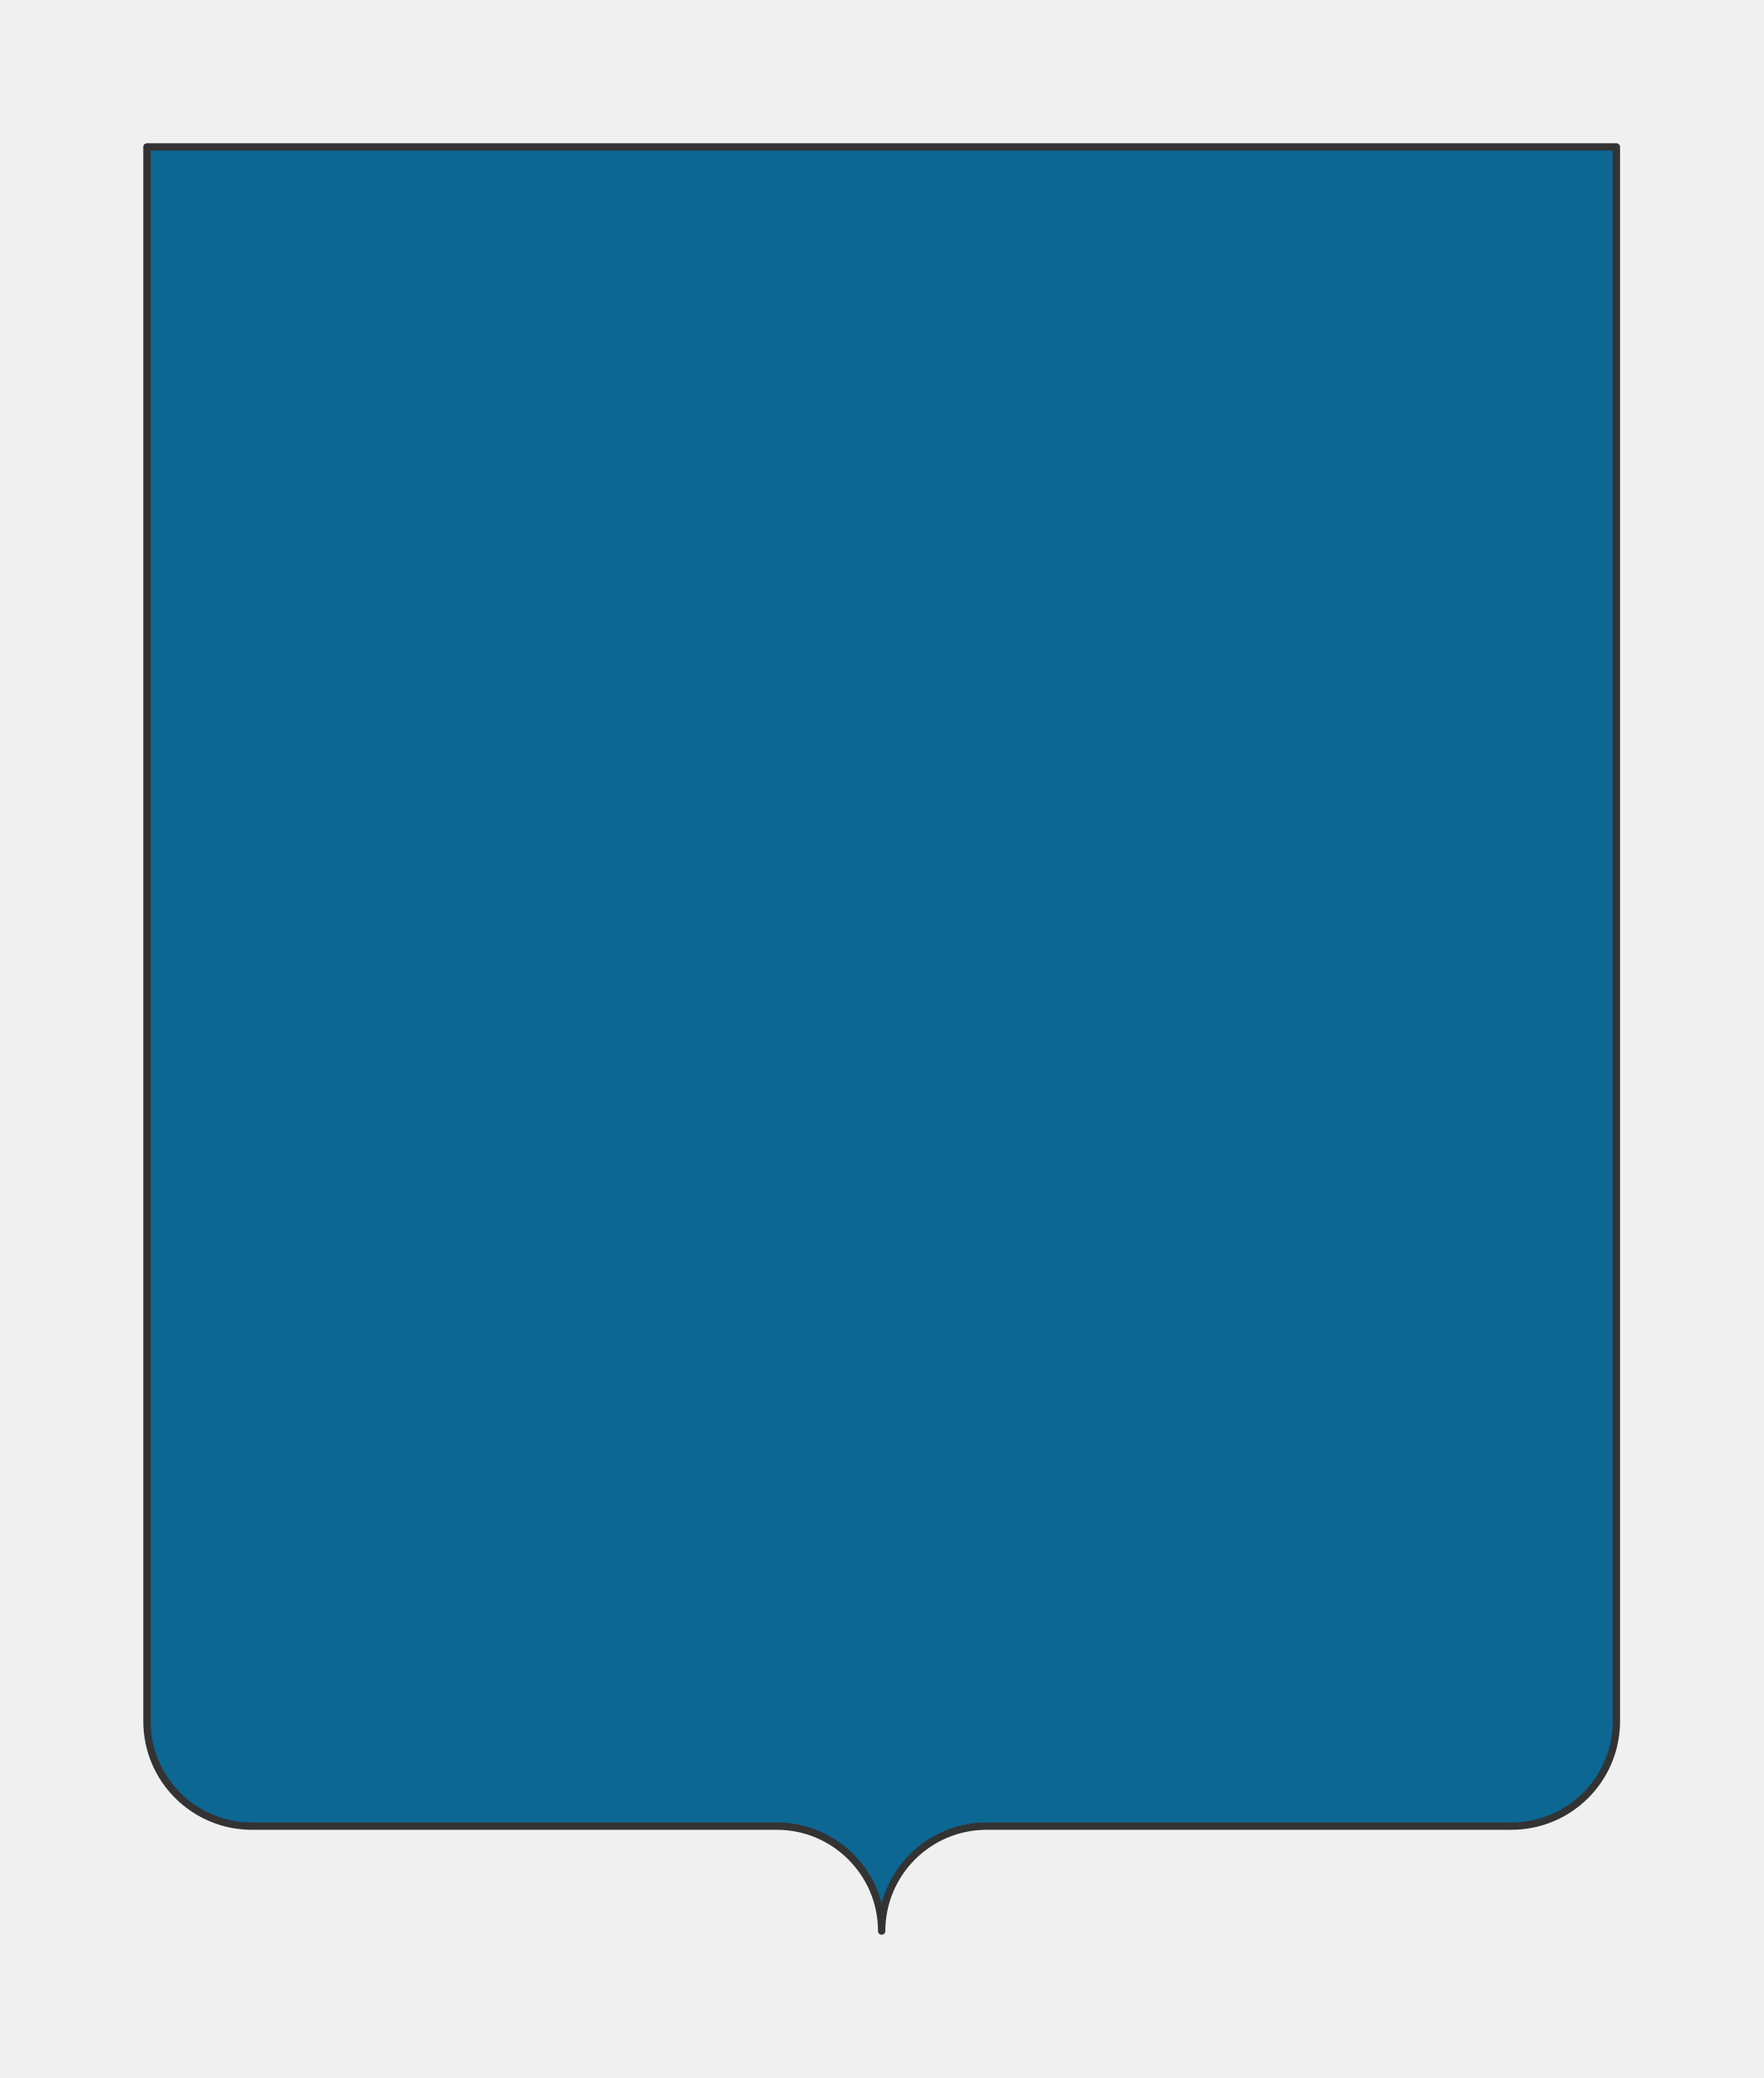
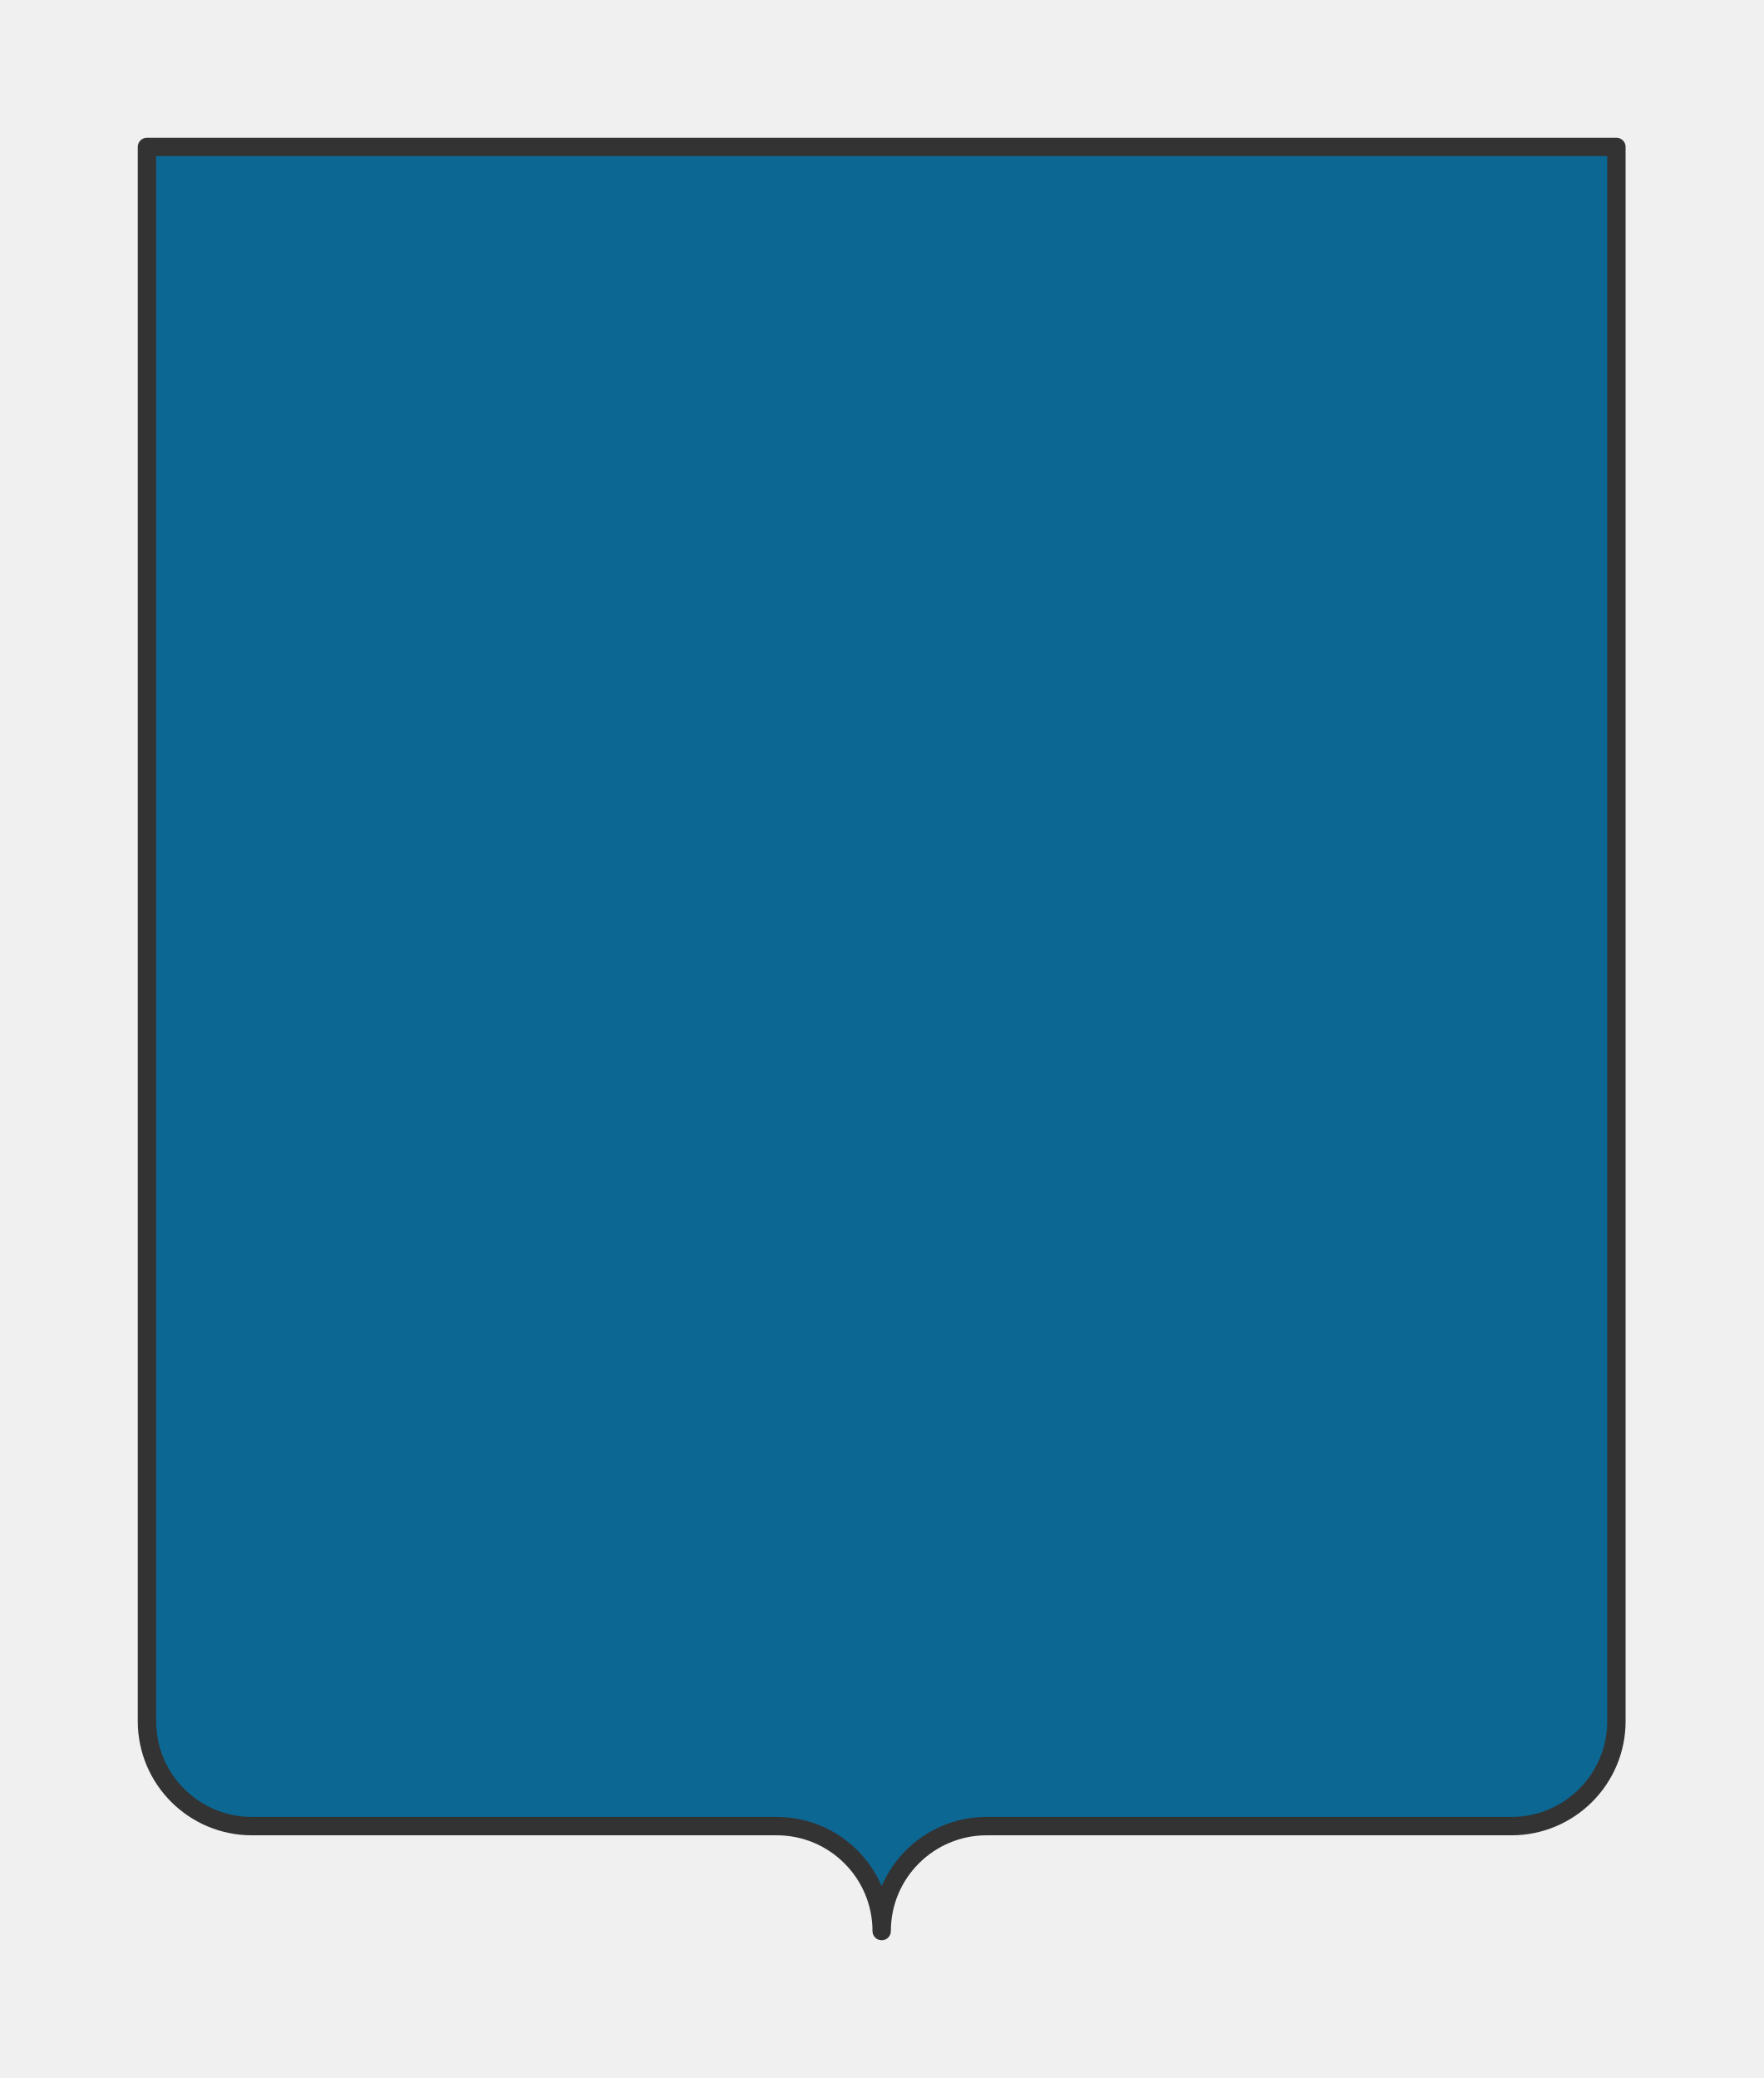
- <svg xmlns="http://www.w3.org/2000/svg" preserveAspectRatio="xMidYMin slice" viewBox="0 0 120 141.429">
-   <g transform="translate(10 10)">
+ <svg xmlns="http://www.w3.org/2000/svg" preserveAspectRatio="xMidYMin slice" viewBox="0 0 48 56.571">
+   <g transform="translate(4 4)">
    <defs>
      <mask id="a">
-         <path clip-rule="evenodd" d="M50 0h50v107.143a7.143 7.143 0 0 1-7.143 7.143H57.143A7.143 7.143 0 0 0 50 121.429a7.143 7.143 0 0 0-7.143-7.143H7.143A7.143 7.143 0 0 1 0 107.143V0z" fill-rule="evenodd" fill="#fff" />
+         <path clip-rule="evenodd" d="M20 0h20v42.857a2.857 2.857 0 0 1-2.857 2.857H22.857A2.857 2.857 0 0 0 20 48.571a2.857 2.857 0 0 0-2.857-2.857H2.857A2.857 2.857 0 0 1 0 42.857V0z" fill-rule="evenodd" fill="#fff" />
      </mask>
    </defs>
    <g mask="url(#a)">
-       <path d="M50 0h50v107.143a7.143 7.143 0 0 1-7.143 7.143H57.143A7.143 7.143 0 0 0 50 121.429a7.143 7.143 0 0 0-7.143-7.143H7.143A7.143 7.143 0 0 1 0 107.143V0z" fill-rule="evenodd" fill="#f0f0f0" />
+       <path d="M20 0h20v42.857a2.857 2.857 0 0 1-2.857 2.857H22.857A2.857 2.857 0 0 0 20 48.571a2.857 2.857 0 0 0-2.857-2.857H2.857A2.857 2.857 0 0 1 0 42.857V0z" fill-rule="evenodd" fill="#f0f0f0" />
      <path fill="#0c6793" style="cursor:pointer" d="M-1000-1000h2000v2000h-2000z" />
    </g>
-     <path d="M50 0h50v107.143a7.143 7.143 0 0 1-7.143 7.143H57.143A7.143 7.143 0 0 0 50 121.429a7.143 7.143 0 0 0-7.143-7.143H7.143A7.143 7.143 0 0 1 0 107.143V0z" fill="none" stroke-linecap="round" stroke-linejoin="round" stroke-width=".5" stroke="#333" />
+     <path d="M20 0h20v42.857a2.857 2.857 0 0 1-2.857 2.857H22.857A2.857 2.857 0 0 0 20 48.571a2.857 2.857 0 0 0-2.857-2.857H2.857A2.857 2.857 0 0 1 0 42.857V0z" fill="none" stroke-linecap="round" stroke-linejoin="round" stroke-width=".5" stroke="#333" />
  </g>
</svg>
